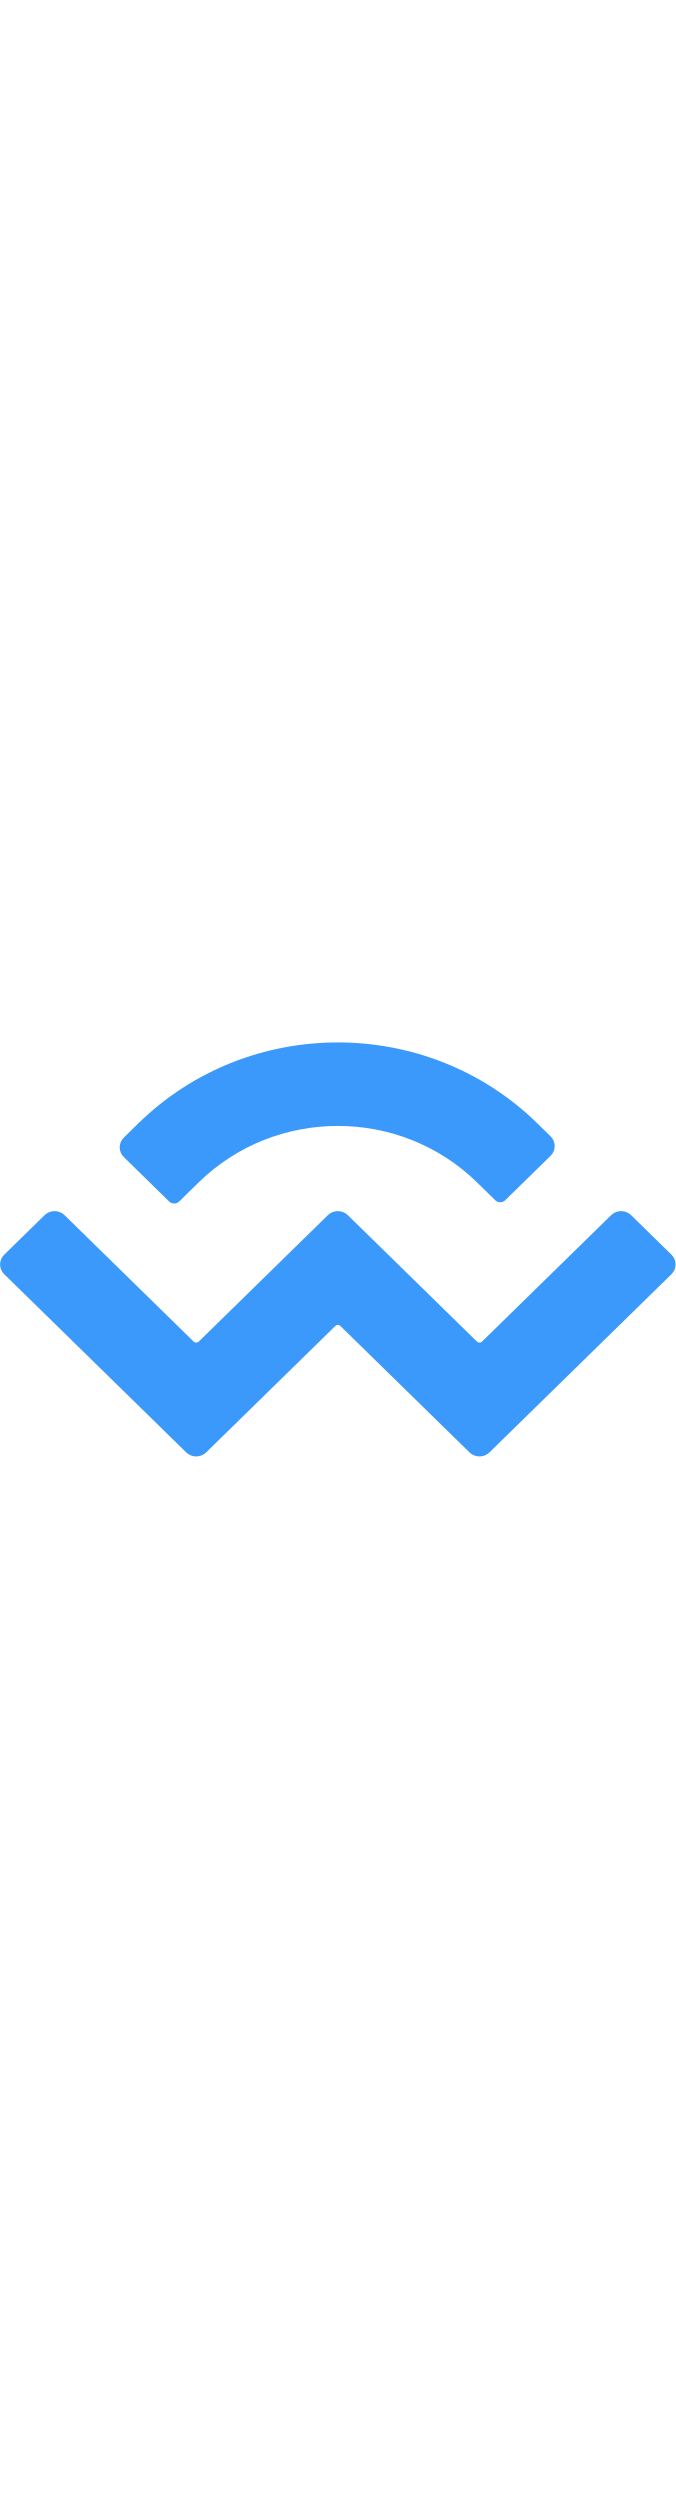
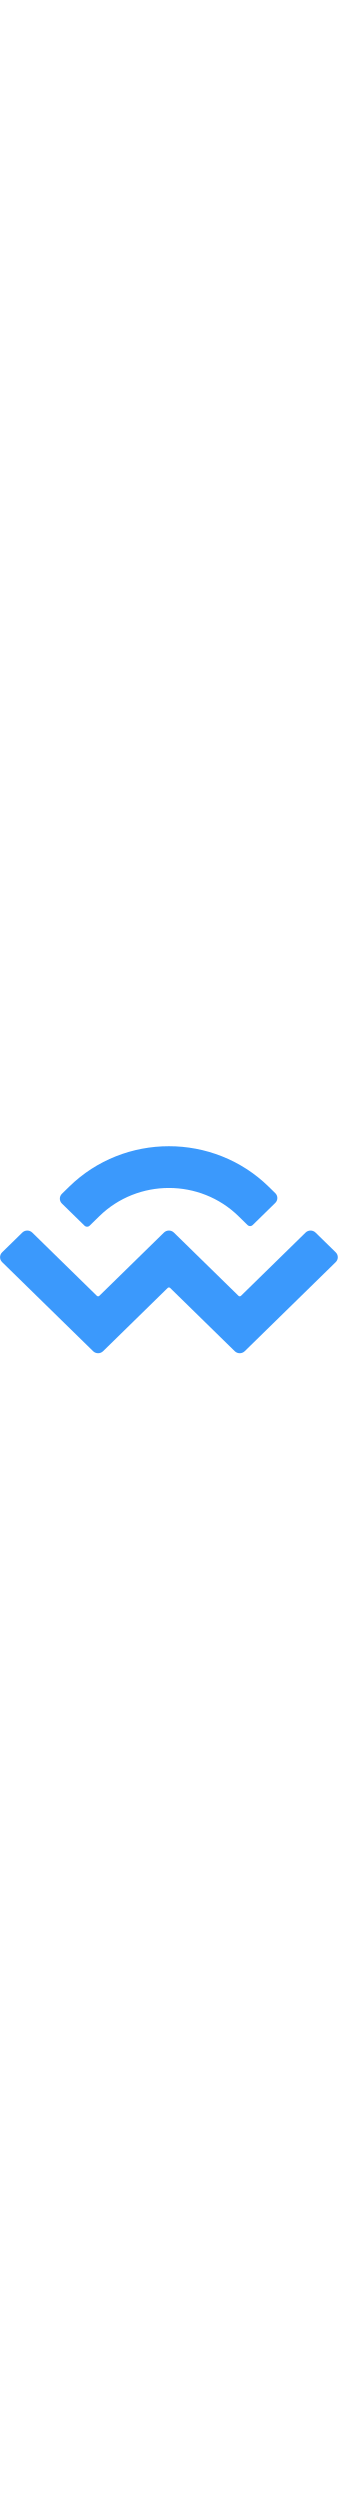
- <svg xmlns="http://www.w3.org/2000/svg" width="50px" height="185px" viewBox="0 0 300 185" version="1.1">
+ <svg xmlns="http://www.w3.org/2000/svg" width="25px" height="185px" viewBox="0 0 300 185" version="1.1">
  <defs />
  <g id="Page-1" stroke="none" stroke-width="1" fill="none" fill-rule="evenodd">
    <g id="walletconnect-logo-alt" fill="#3B99FC" fill-rule="nonzero">
      <path d="M61.439,36.256 C110.35,-11.632 189.651,-11.632 238.562,36.256 L244.448,42.02 C246.894,44.414 246.894,48.296 244.448,50.691 L224.312,70.406 C223.089,71.603 221.106,71.603 219.884,70.406 L211.783,62.475 C177.661,29.067 122.339,29.067 88.217,62.475 L79.542,70.969 C78.32,72.166 76.337,72.166 75.114,70.969 L54.978,51.253 C52.532,48.859 52.532,44.977 54.978,42.582 L61.439,36.256 Z M280.206,77.03 L298.128,94.577 C300.574,96.971 300.574,100.853 298.128,103.248 L217.318,182.369 C214.872,184.763 210.907,184.763 208.462,182.369 C208.462,182.369 208.462,182.369 208.462,182.369 L151.108,126.214 C150.496,125.616 149.505,125.616 148.894,126.214 C148.894,126.214 148.894,126.214 148.894,126.214 L91.541,182.369 C89.095,184.763 85.13,184.763 82.684,182.369 C82.684,182.369 82.684,182.369 82.684,182.369 L1.872,103.247 C-0.574,100.852 -0.574,96.97 1.872,94.576 L19.794,77.029 C22.239,74.635 26.204,74.635 28.65,77.029 L86.005,133.184 C86.616,133.783 87.607,133.783 88.219,133.184 C88.219,133.184 88.219,133.184 88.219,133.184 L145.571,77.029 C148.017,74.635 151.982,74.634 154.427,77.029 C154.427,77.029 154.427,77.029 154.427,77.029 L211.782,133.184 C212.394,133.783 213.385,133.783 213.996,133.184 L271.35,77.03 C273.796,74.636 277.761,74.636 280.206,77.03 Z" id="WalletConnect" />
    </g>
  </g>
</svg>
